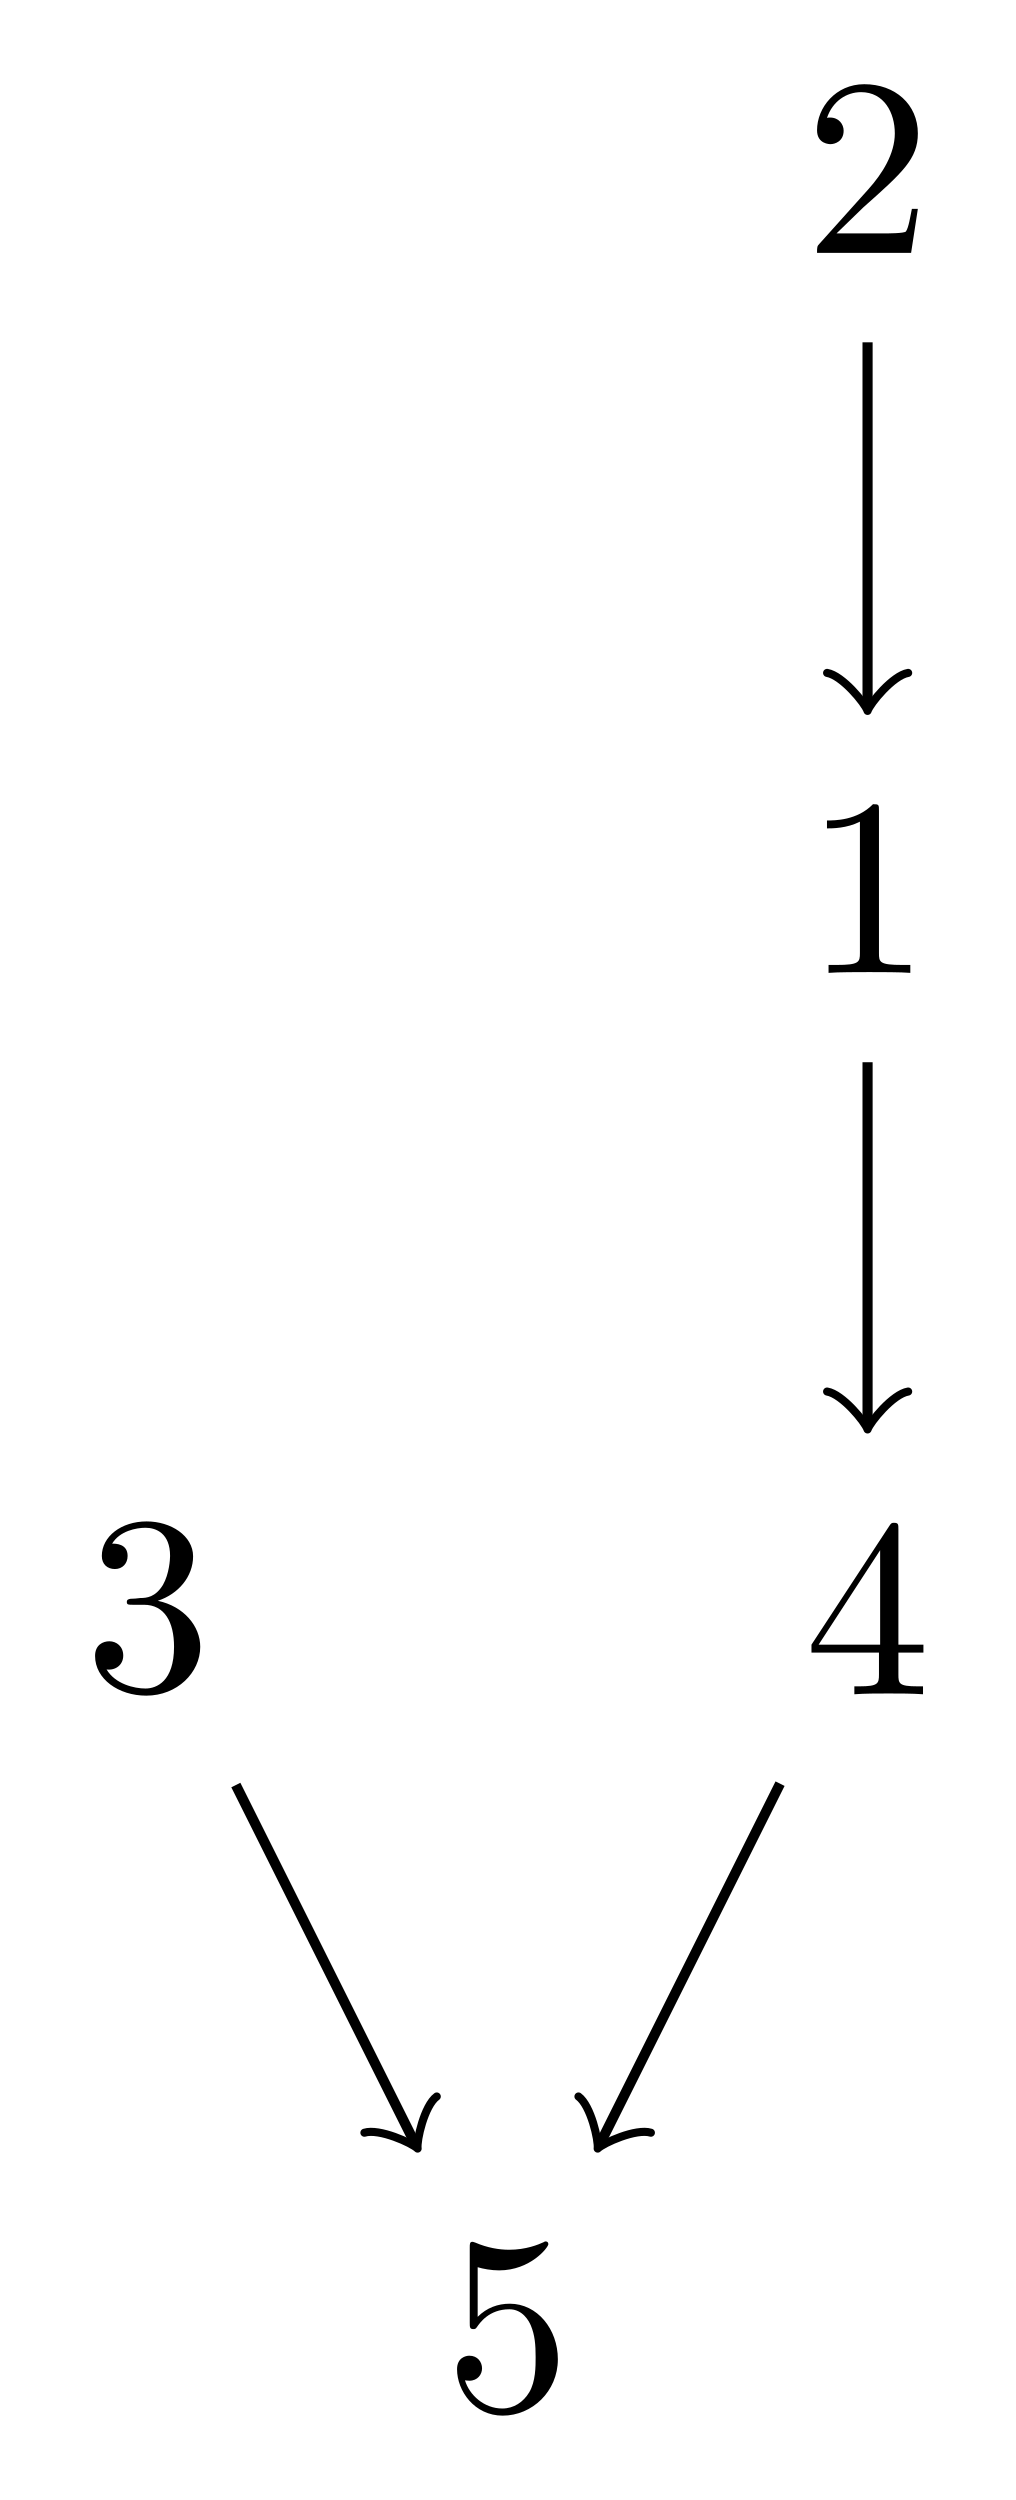
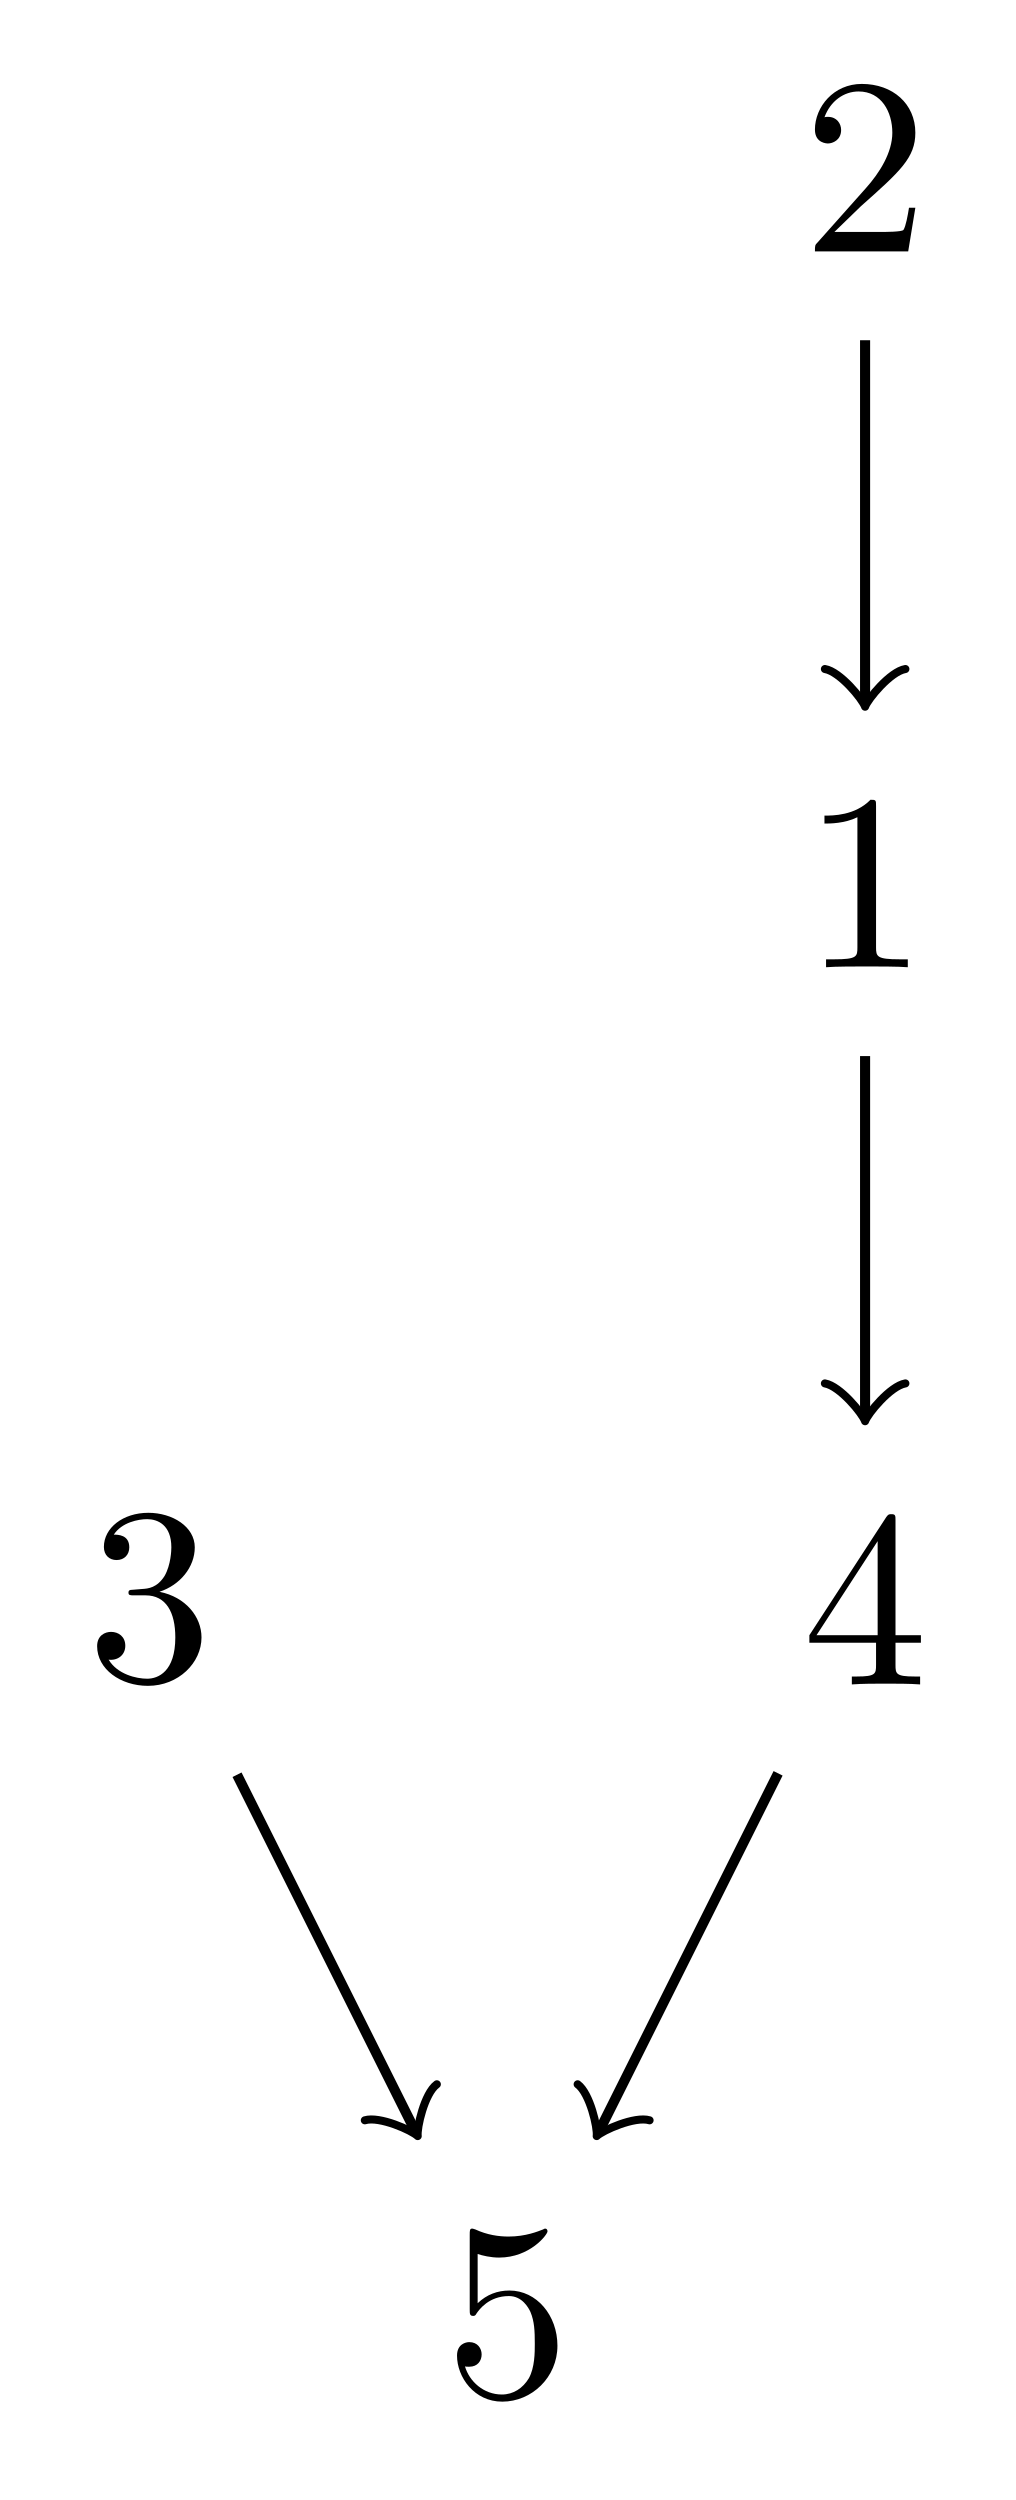
- <svg xmlns="http://www.w3.org/2000/svg" xmlns:xlink="http://www.w3.org/1999/xlink" width="39.969pt" height="98.425pt" viewBox="0 0 39.969 98.425" version="1.1">
+ <svg xmlns="http://www.w3.org/2000/svg" xmlns:xlink="http://www.w3.org/1999/xlink" width="39.969" height="98.425" viewBox="0 0 39.969 98.425">
  <defs>
    <g>
-       <symbol overflow="visible" id="glyph0-0">
-         <path style="stroke:none;" d="" />
-       </symbol>
-       <symbol overflow="visible" id="glyph0-1">
-         <path style="stroke:none;" d="M 4.172 0 L 4.172 -0.312 L 3.859 -0.312 C 2.953 -0.312 2.938 -0.422 2.938 -0.781 L 2.938 -6.375 C 2.938 -6.625 2.938 -6.641 2.703 -6.641 C 2.078 -6 1.203 -6 0.891 -6 L 0.891 -5.688 C 1.094 -5.688 1.672 -5.688 2.188 -5.953 L 2.188 -0.781 C 2.188 -0.422 2.156 -0.312 1.266 -0.312 L 0.953 -0.312 L 0.953 0 C 1.297 -0.031 2.156 -0.031 2.562 -0.031 C 2.953 -0.031 3.828 -0.031 4.172 0 Z M 4.172 0 " />
-       </symbol>
-       <symbol overflow="visible" id="glyph0-2">
-         <path style="stroke:none;" d="M 4.469 -1.734 L 4.234 -1.734 C 4.172 -1.438 4.109 -1 4 -0.844 C 3.938 -0.766 3.281 -0.766 3.062 -0.766 L 1.266 -0.766 L 2.328 -1.797 C 3.875 -3.172 4.469 -3.703 4.469 -4.703 C 4.469 -5.844 3.578 -6.641 2.359 -6.641 C 1.234 -6.641 0.5 -5.719 0.5 -4.828 C 0.5 -4.281 1 -4.281 1.031 -4.281 C 1.203 -4.281 1.547 -4.391 1.547 -4.812 C 1.547 -5.062 1.359 -5.328 1.016 -5.328 C 0.938 -5.328 0.922 -5.328 0.891 -5.312 C 1.109 -5.969 1.656 -6.328 2.234 -6.328 C 3.141 -6.328 3.562 -5.516 3.562 -4.703 C 3.562 -3.906 3.078 -3.125 2.516 -2.5 L 0.609 -0.375 C 0.5 -0.266 0.5 -0.234 0.5 0 L 4.203 0 Z M 4.469 -1.734 " />
-       </symbol>
-       <symbol overflow="visible" id="glyph0-3">
-         <path style="stroke:none;" d="M 4.562 -1.703 C 4.562 -2.516 3.922 -3.297 2.891 -3.516 C 3.703 -3.781 4.281 -4.469 4.281 -5.266 C 4.281 -6.078 3.406 -6.641 2.453 -6.641 C 1.453 -6.641 0.688 -6.047 0.688 -5.281 C 0.688 -4.953 0.906 -4.766 1.203 -4.766 C 1.5 -4.766 1.703 -4.984 1.703 -5.281 C 1.703 -5.766 1.234 -5.766 1.094 -5.766 C 1.391 -6.266 2.047 -6.391 2.406 -6.391 C 2.828 -6.391 3.375 -6.172 3.375 -5.281 C 3.375 -5.156 3.344 -4.578 3.094 -4.141 C 2.797 -3.656 2.453 -3.625 2.203 -3.625 C 2.125 -3.609 1.891 -3.594 1.812 -3.594 C 1.734 -3.578 1.672 -3.562 1.672 -3.469 C 1.672 -3.359 1.734 -3.359 1.906 -3.359 L 2.344 -3.359 C 3.156 -3.359 3.531 -2.688 3.531 -1.703 C 3.531 -0.344 2.844 -0.062 2.406 -0.062 C 1.969 -0.062 1.219 -0.234 0.875 -0.812 C 1.219 -0.766 1.531 -0.984 1.531 -1.359 C 1.531 -1.719 1.266 -1.922 0.984 -1.922 C 0.734 -1.922 0.422 -1.781 0.422 -1.344 C 0.422 -0.438 1.344 0.219 2.438 0.219 C 3.656 0.219 4.562 -0.688 4.562 -1.703 Z M 4.562 -1.703 " />
-       </symbol>
-       <symbol overflow="visible" id="glyph0-4">
-         <path style="stroke:none;" d="M 4.688 -1.641 L 4.688 -1.953 L 3.703 -1.953 L 3.703 -6.484 C 3.703 -6.688 3.703 -6.75 3.531 -6.75 C 3.453 -6.75 3.422 -6.75 3.344 -6.625 L 0.281 -1.953 L 0.281 -1.641 L 2.938 -1.641 L 2.938 -0.781 C 2.938 -0.422 2.906 -0.312 2.172 -0.312 L 1.969 -0.312 L 1.969 0 C 2.375 -0.031 2.891 -0.031 3.312 -0.031 C 3.734 -0.031 4.25 -0.031 4.672 0 L 4.672 -0.312 L 4.453 -0.312 C 3.719 -0.312 3.703 -0.422 3.703 -0.781 L 3.703 -1.641 Z M 2.984 -1.953 L 0.562 -1.953 L 2.984 -5.672 Z M 2.984 -1.953 " />
-       </symbol>
-       <symbol overflow="visible" id="glyph0-5">
-         <path style="stroke:none;" d="M 4.469 -2 C 4.469 -3.188 3.656 -4.188 2.578 -4.188 C 2.109 -4.188 1.672 -4.031 1.312 -3.672 L 1.312 -5.625 C 1.516 -5.562 1.844 -5.5 2.156 -5.5 C 3.391 -5.5 4.094 -6.406 4.094 -6.531 C 4.094 -6.594 4.062 -6.641 3.984 -6.641 C 3.984 -6.641 3.953 -6.641 3.906 -6.609 C 3.703 -6.516 3.219 -6.312 2.547 -6.312 C 2.156 -6.312 1.688 -6.391 1.219 -6.594 C 1.141 -6.625 1.109 -6.625 1.109 -6.625 C 1 -6.625 1 -6.547 1 -6.391 L 1 -3.438 C 1 -3.266 1 -3.188 1.141 -3.188 C 1.219 -3.188 1.234 -3.203 1.281 -3.266 C 1.391 -3.422 1.75 -3.969 2.562 -3.969 C 3.078 -3.969 3.328 -3.516 3.406 -3.328 C 3.562 -2.953 3.594 -2.578 3.594 -2.078 C 3.594 -1.719 3.594 -1.125 3.344 -0.703 C 3.109 -0.312 2.734 -0.062 2.281 -0.062 C 1.562 -0.062 0.984 -0.594 0.812 -1.172 C 0.844 -1.172 0.875 -1.156 0.984 -1.156 C 1.312 -1.156 1.484 -1.406 1.484 -1.641 C 1.484 -1.891 1.312 -2.141 0.984 -2.141 C 0.844 -2.141 0.5 -2.062 0.5 -1.609 C 0.5 -0.75 1.188 0.219 2.297 0.219 C 3.453 0.219 4.469 -0.734 4.469 -2 Z M 4.469 -2 " />
-       </symbol>
+       <g id="glyph-0-0">
+         <path d="M 4.156 0 L 4.156 -0.312 L 3.828 -0.312 C 2.938 -0.312 2.906 -0.422 2.906 -0.781 L 2.906 -6.344 C 2.906 -6.578 2.906 -6.594 2.688 -6.594 C 2.078 -5.969 1.203 -5.969 0.875 -5.969 L 0.875 -5.656 C 1.078 -5.656 1.672 -5.656 2.172 -5.906 L 2.172 -0.781 C 2.172 -0.422 2.156 -0.312 1.266 -0.312 L 0.938 -0.312 L 0.938 0 C 1.281 -0.031 2.156 -0.031 2.547 -0.031 C 2.938 -0.031 3.797 -0.031 4.156 0 Z M 4.156 0 " />
+       </g>
+       <g id="glyph-0-1">
+         <path d="M 4.453 -1.719 L 4.203 -1.719 C 4.156 -1.422 4.078 -0.984 3.984 -0.844 C 3.906 -0.766 3.266 -0.766 3.047 -0.766 L 1.266 -0.766 L 2.312 -1.781 C 3.859 -3.156 4.453 -3.688 4.453 -4.672 C 4.453 -5.812 3.562 -6.594 2.344 -6.594 C 1.234 -6.594 0.5 -5.688 0.5 -4.797 C 0.5 -4.25 0.984 -4.25 1.016 -4.25 C 1.188 -4.25 1.531 -4.375 1.531 -4.781 C 1.531 -5.031 1.359 -5.297 1.016 -5.297 C 0.938 -5.297 0.906 -5.297 0.875 -5.281 C 1.109 -5.922 1.641 -6.297 2.219 -6.297 C 3.125 -6.297 3.547 -5.484 3.547 -4.672 C 3.547 -3.891 3.047 -3.094 2.5 -2.484 L 0.609 -0.359 C 0.5 -0.25 0.5 -0.234 0.5 0 L 4.172 0 Z M 4.453 -1.719 " />
+       </g>
+       <g id="glyph-0-2">
+         <path d="M 4.531 -1.688 C 4.531 -2.5 3.906 -3.281 2.875 -3.484 C 3.688 -3.75 4.266 -4.453 4.266 -5.234 C 4.266 -6.047 3.391 -6.594 2.438 -6.594 C 1.438 -6.594 0.688 -6 0.688 -5.25 C 0.688 -4.922 0.906 -4.734 1.188 -4.734 C 1.5 -4.734 1.688 -4.953 1.688 -5.234 C 1.688 -5.734 1.234 -5.734 1.078 -5.734 C 1.391 -6.219 2.047 -6.344 2.391 -6.344 C 2.797 -6.344 3.344 -6.125 3.344 -5.234 C 3.344 -5.125 3.328 -4.547 3.078 -4.109 C 2.781 -3.641 2.438 -3.609 2.188 -3.594 C 2.109 -3.594 1.875 -3.562 1.797 -3.562 C 1.719 -3.562 1.656 -3.547 1.656 -3.453 C 1.656 -3.344 1.719 -3.344 1.891 -3.344 L 2.328 -3.344 C 3.141 -3.344 3.5 -2.672 3.5 -1.688 C 3.5 -0.344 2.828 -0.062 2.391 -0.062 C 1.969 -0.062 1.219 -0.234 0.875 -0.812 C 1.219 -0.766 1.531 -0.984 1.531 -1.359 C 1.531 -1.719 1.266 -1.906 0.969 -1.906 C 0.734 -1.906 0.422 -1.766 0.422 -1.344 C 0.422 -0.438 1.344 0.219 2.422 0.219 C 3.625 0.219 4.531 -0.688 4.531 -1.688 Z M 4.531 -1.688 " />
+       </g>
+       <g id="glyph-0-3">
+         <path d="M 4.672 -1.641 L 4.672 -1.938 L 3.672 -1.938 L 3.672 -6.453 C 3.672 -6.641 3.672 -6.703 3.516 -6.703 C 3.422 -6.703 3.391 -6.703 3.312 -6.594 L 0.281 -1.938 L 0.281 -1.641 L 2.906 -1.641 L 2.906 -0.766 C 2.906 -0.422 2.891 -0.312 2.156 -0.312 L 1.953 -0.312 L 1.953 0 C 2.359 -0.031 2.875 -0.031 3.281 -0.031 C 3.703 -0.031 4.234 -0.031 4.641 0 L 4.641 -0.312 L 4.422 -0.312 C 3.688 -0.312 3.672 -0.422 3.672 -0.766 L 3.672 -1.641 Z M 2.969 -1.938 L 0.562 -1.938 L 2.969 -5.641 Z M 2.969 -1.938 " />
+       </g>
+       <g id="glyph-0-4">
+         <path d="M 4.453 -1.984 C 4.453 -3.172 3.641 -4.156 2.562 -4.156 C 2.094 -4.156 1.672 -4 1.312 -3.656 L 1.312 -5.594 C 1.5 -5.531 1.828 -5.453 2.156 -5.453 C 3.375 -5.453 4.062 -6.359 4.062 -6.484 C 4.062 -6.547 4.031 -6.594 3.969 -6.594 C 3.969 -6.594 3.938 -6.594 3.891 -6.562 C 3.688 -6.484 3.203 -6.281 2.531 -6.281 C 2.141 -6.281 1.688 -6.344 1.219 -6.562 C 1.141 -6.594 1.094 -6.594 1.094 -6.594 C 1 -6.594 1 -6.516 1 -6.344 L 1 -3.422 C 1 -3.234 1 -3.156 1.141 -3.156 C 1.203 -3.156 1.234 -3.188 1.266 -3.25 C 1.375 -3.406 1.75 -3.938 2.547 -3.938 C 3.062 -3.938 3.312 -3.484 3.391 -3.312 C 3.547 -2.938 3.562 -2.562 3.562 -2.062 C 3.562 -1.719 3.562 -1.125 3.328 -0.703 C 3.094 -0.312 2.719 -0.062 2.266 -0.062 C 1.547 -0.062 0.984 -0.578 0.812 -1.172 C 0.844 -1.156 0.875 -1.156 0.984 -1.156 C 1.312 -1.156 1.469 -1.391 1.469 -1.641 C 1.469 -1.875 1.312 -2.125 0.984 -2.125 C 0.844 -2.125 0.5 -2.047 0.5 -1.594 C 0.5 -0.75 1.172 0.219 2.281 0.219 C 3.438 0.219 4.453 -0.734 4.453 -1.984 Z M 4.453 -1.984 " />
+       </g>
    </g>
  </defs>
-   <g id="surface1">
-     <path style="fill:none;stroke-width:0.399;stroke-linecap:butt;stroke-linejoin:miter;stroke:rgb(0%,0%,0%);stroke-opacity:1;stroke-miterlimit:10;" d="M -0.002 -6.836 L -0.002 -20.996 " transform="matrix(1,0,0,-1,34.158,34.984)" />
-     <path style="fill:none;stroke-width:0.319;stroke-linecap:round;stroke-linejoin:round;stroke:rgb(0%,0%,0%);stroke-opacity:1;stroke-miterlimit:10;" d="M -1.195 1.596 C -1.097 0.994 0 0.1 0.297 -0.002 C 0 -0.099 -1.097 -0.998 -1.195 -1.595 " transform="matrix(0,1,1,0,34.158,55.9803)" />
-     <path style="fill:none;stroke-width:0.399;stroke-linecap:butt;stroke-linejoin:miter;stroke:rgb(0%,0%,0%);stroke-opacity:1;stroke-miterlimit:10;" d="M -0.002 21.507 L -0.002 7.296 " transform="matrix(1,0,0,-1,34.158,34.984)" />
-     <path style="fill:none;stroke-width:0.319;stroke-linecap:round;stroke-linejoin:round;stroke:rgb(0%,0%,0%);stroke-opacity:1;stroke-miterlimit:10;" d="M -1.196 1.596 C -1.095 0.994 -0.001 0.1 0.3 -0.002 C -0.001 -0.099 -1.095 -0.998 -1.196 -1.595 " transform="matrix(0,1,1,0,34.158,27.6883)" />
-     <path style="fill:none;stroke-width:0.399;stroke-linecap:butt;stroke-linejoin:miter;stroke:rgb(0%,0%,0%);stroke-opacity:1;stroke-miterlimit:10;" d="M -24.873 -35.293 L -17.853 -49.336 " transform="matrix(1,0,0,-1,34.158,34.984)" />
-     <path style="fill:none;stroke-width:0.319;stroke-linecap:round;stroke-linejoin:round;stroke:rgb(0%,0%,0%);stroke-opacity:1;stroke-miterlimit:10;" d="M -1.196 1.592 C -1.096 0.996 0.001 0.098 0.301 0.001 C 0.003 -0.099 -1.096 -0.995 -1.194 -1.593 " transform="matrix(0.44722,0.89442,0.89442,-0.44722,16.30615,84.32069)" />
-     <path style="fill:none;stroke-width:0.399;stroke-linecap:butt;stroke-linejoin:miter;stroke:rgb(0%,0%,0%);stroke-opacity:1;stroke-miterlimit:10;" d="M -3.447 -35.239 L -10.494 -49.336 " transform="matrix(1,0,0,-1,34.158,34.984)" />
-     <path style="fill:none;stroke-width:0.319;stroke-linecap:round;stroke-linejoin:round;stroke:rgb(0%,0%,0%);stroke-opacity:1;stroke-miterlimit:10;" d="M -1.196 1.596 C -1.096 0.995 0.001 0.102 0.3 0.002 C 0.001 -0.099 -1.096 -0.997 -1.196 -1.592 " transform="matrix(-0.44722,0.89442,0.89442,0.44722,23.66307,84.32069)" />
-     <g style="fill:rgb(0%,0%,0%);fill-opacity:1;">
-       <use xlink:href="#glyph0-1" x="31.667" y="38.302" />
-     </g>
-     <g style="fill:rgb(0%,0%,0%);fill-opacity:1;">
-       <use xlink:href="#glyph0-2" x="31.667" y="9.956" />
-     </g>
-     <g style="fill:rgb(0%,0%,0%);fill-opacity:1;">
-       <use xlink:href="#glyph0-3" x="3.321" y="66.539" />
-     </g>
-     <g style="fill:rgb(0%,0%,0%);fill-opacity:1;">
-       <use xlink:href="#glyph0-4" x="31.667" y="66.703" />
-     </g>
-     <g style="fill:rgb(0%,0%,0%);fill-opacity:1;">
-       <use xlink:href="#glyph0-5" x="17.494" y="94.885" />
-     </g>
+   <path fill="none" stroke-width="0.399" stroke-linecap="butt" stroke-linejoin="miter" stroke="rgb(0%, 0%, 0%)" stroke-opacity="1" stroke-miterlimit="10" d="M -0.002 -6.837 L -0.002 -20.997 " transform="matrix(0.994192, 0, 0, -0.994192, 34.06027, 34.78081)" />
+   <path fill="none" stroke-width="0.319" stroke-linecap="round" stroke-linejoin="round" stroke="rgb(0%, 0%, 0%)" stroke-opacity="1" stroke-miterlimit="10" d="M -1.197 1.594 C -1.095 0.996 0.001 0.1 0.3 -0.002 C 0.001 -0.1 -1.095 -0.996 -1.197 -1.593 " transform="matrix(0, 0.994192, 0.994192, 0, 34.06027, 55.65516)" />
+   <path fill="none" stroke-width="0.399" stroke-linecap="butt" stroke-linejoin="miter" stroke="rgb(0%, 0%, 0%)" stroke-opacity="1" stroke-miterlimit="10" d="M -0.002 21.511 L -0.002 7.296 " transform="matrix(0.994192, 0, 0, -0.994192, 34.06027, 34.78081)" />
+   <path fill="none" stroke-width="0.319" stroke-linecap="round" stroke-linejoin="round" stroke="rgb(0%, 0%, 0%)" stroke-opacity="1" stroke-miterlimit="10" d="M -1.195 1.594 C -1.096 0.996 -0 0.1 0.298 -0.002 C -0 -0.1 -1.096 -0.996 -1.195 -1.593 " transform="matrix(0, 0.994192, 0.994192, 0, 34.06027, 27.52748)" />
+   <path fill="none" stroke-width="0.399" stroke-linecap="butt" stroke-linejoin="miter" stroke="rgb(0%, 0%, 0%)" stroke-opacity="1" stroke-miterlimit="10" d="M -24.873 -35.295 L -17.851 -49.338 " transform="matrix(0.994192, 0, 0, -0.994192, 34.06027, 34.78081)" />
+   <path fill="none" stroke-width="0.319" stroke-linecap="round" stroke-linejoin="round" stroke="rgb(0%, 0%, 0%)" stroke-opacity="1" stroke-miterlimit="10" d="M -1.196 1.595 C -1.095 0.996 -0.001 0.102 0.3 -0 C -0.001 -0.1 -1.095 -0.998 -1.196 -1.594 " transform="matrix(0.444573, 0.889165, 0.889165, -0.444573, 16.31211, 83.83096)" />
+   <path fill="none" stroke-width="0.399" stroke-linecap="butt" stroke-linejoin="miter" stroke="rgb(0%, 0%, 0%)" stroke-opacity="1" stroke-miterlimit="10" d="M -3.447 -35.24 L -10.496 -49.338 " transform="matrix(0.994192, 0, 0, -0.994192, 34.06027, 34.78081)" />
+   <path fill="none" stroke-width="0.319" stroke-linecap="round" stroke-linejoin="round" stroke="rgb(0%, 0%, 0%)" stroke-opacity="1" stroke-miterlimit="10" d="M -1.195 1.593 C -1.095 0.997 -0 0.1 0.3 -0.001 C -0.002 -0.099 -1.095 -0.997 -1.197 -1.593 " transform="matrix(-0.444573, 0.889165, 0.889165, 0.444573, 23.62627, 83.83096)" />
+   <g fill="rgb(0%, 0%, 0%)" fill-opacity="1">
+     <use xlink:href="#glyph-0-0" x="31.584" y="38.08" />
+   </g>
+   <g fill="rgb(0%, 0%, 0%)" fill-opacity="1">
+     <use xlink:href="#glyph-0-1" x="31.584" y="9.898" />
+   </g>
+   <g fill="rgb(0%, 0%, 0%)" fill-opacity="1">
+     <use xlink:href="#glyph-0-2" x="3.402" y="66.153" />
+   </g>
+   <g fill="rgb(0%, 0%, 0%)" fill-opacity="1">
+     <use xlink:href="#glyph-0-3" x="31.584" y="66.316" />
+   </g>
+   <g fill="rgb(0%, 0%, 0%)" fill-opacity="1">
+     <use xlink:href="#glyph-0-4" x="17.493" y="94.334" />
  </g>
</svg>
